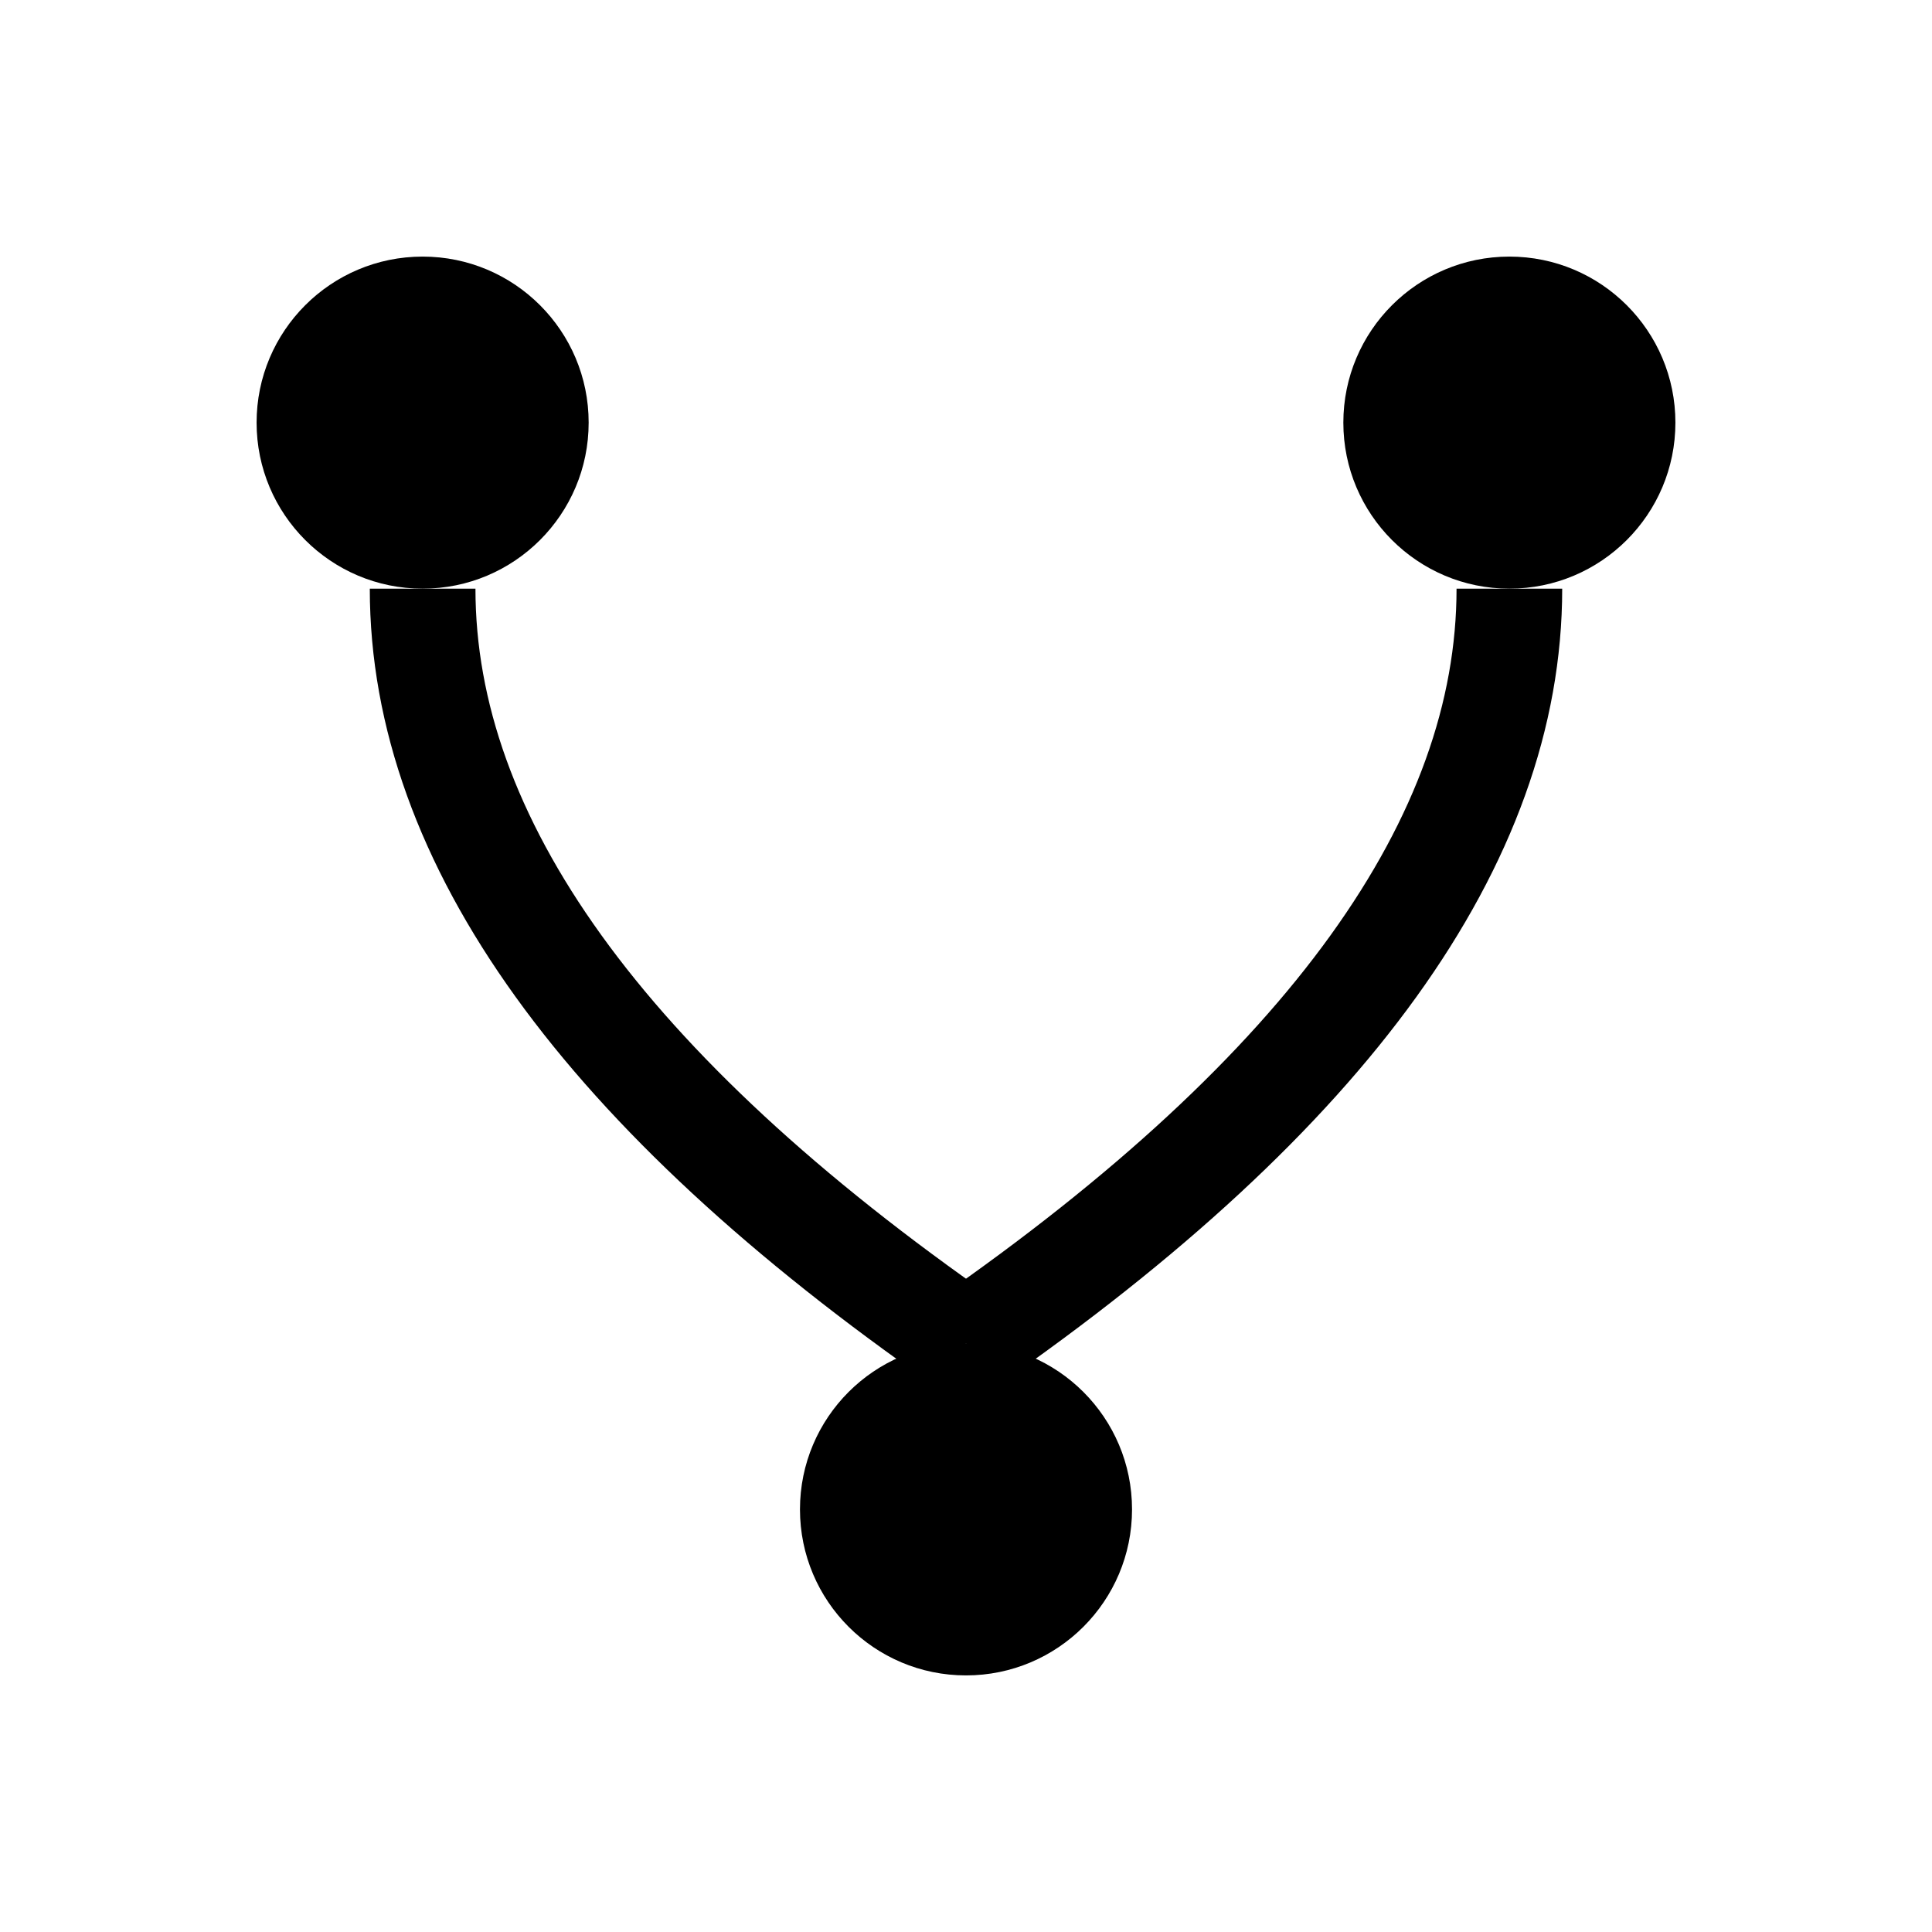
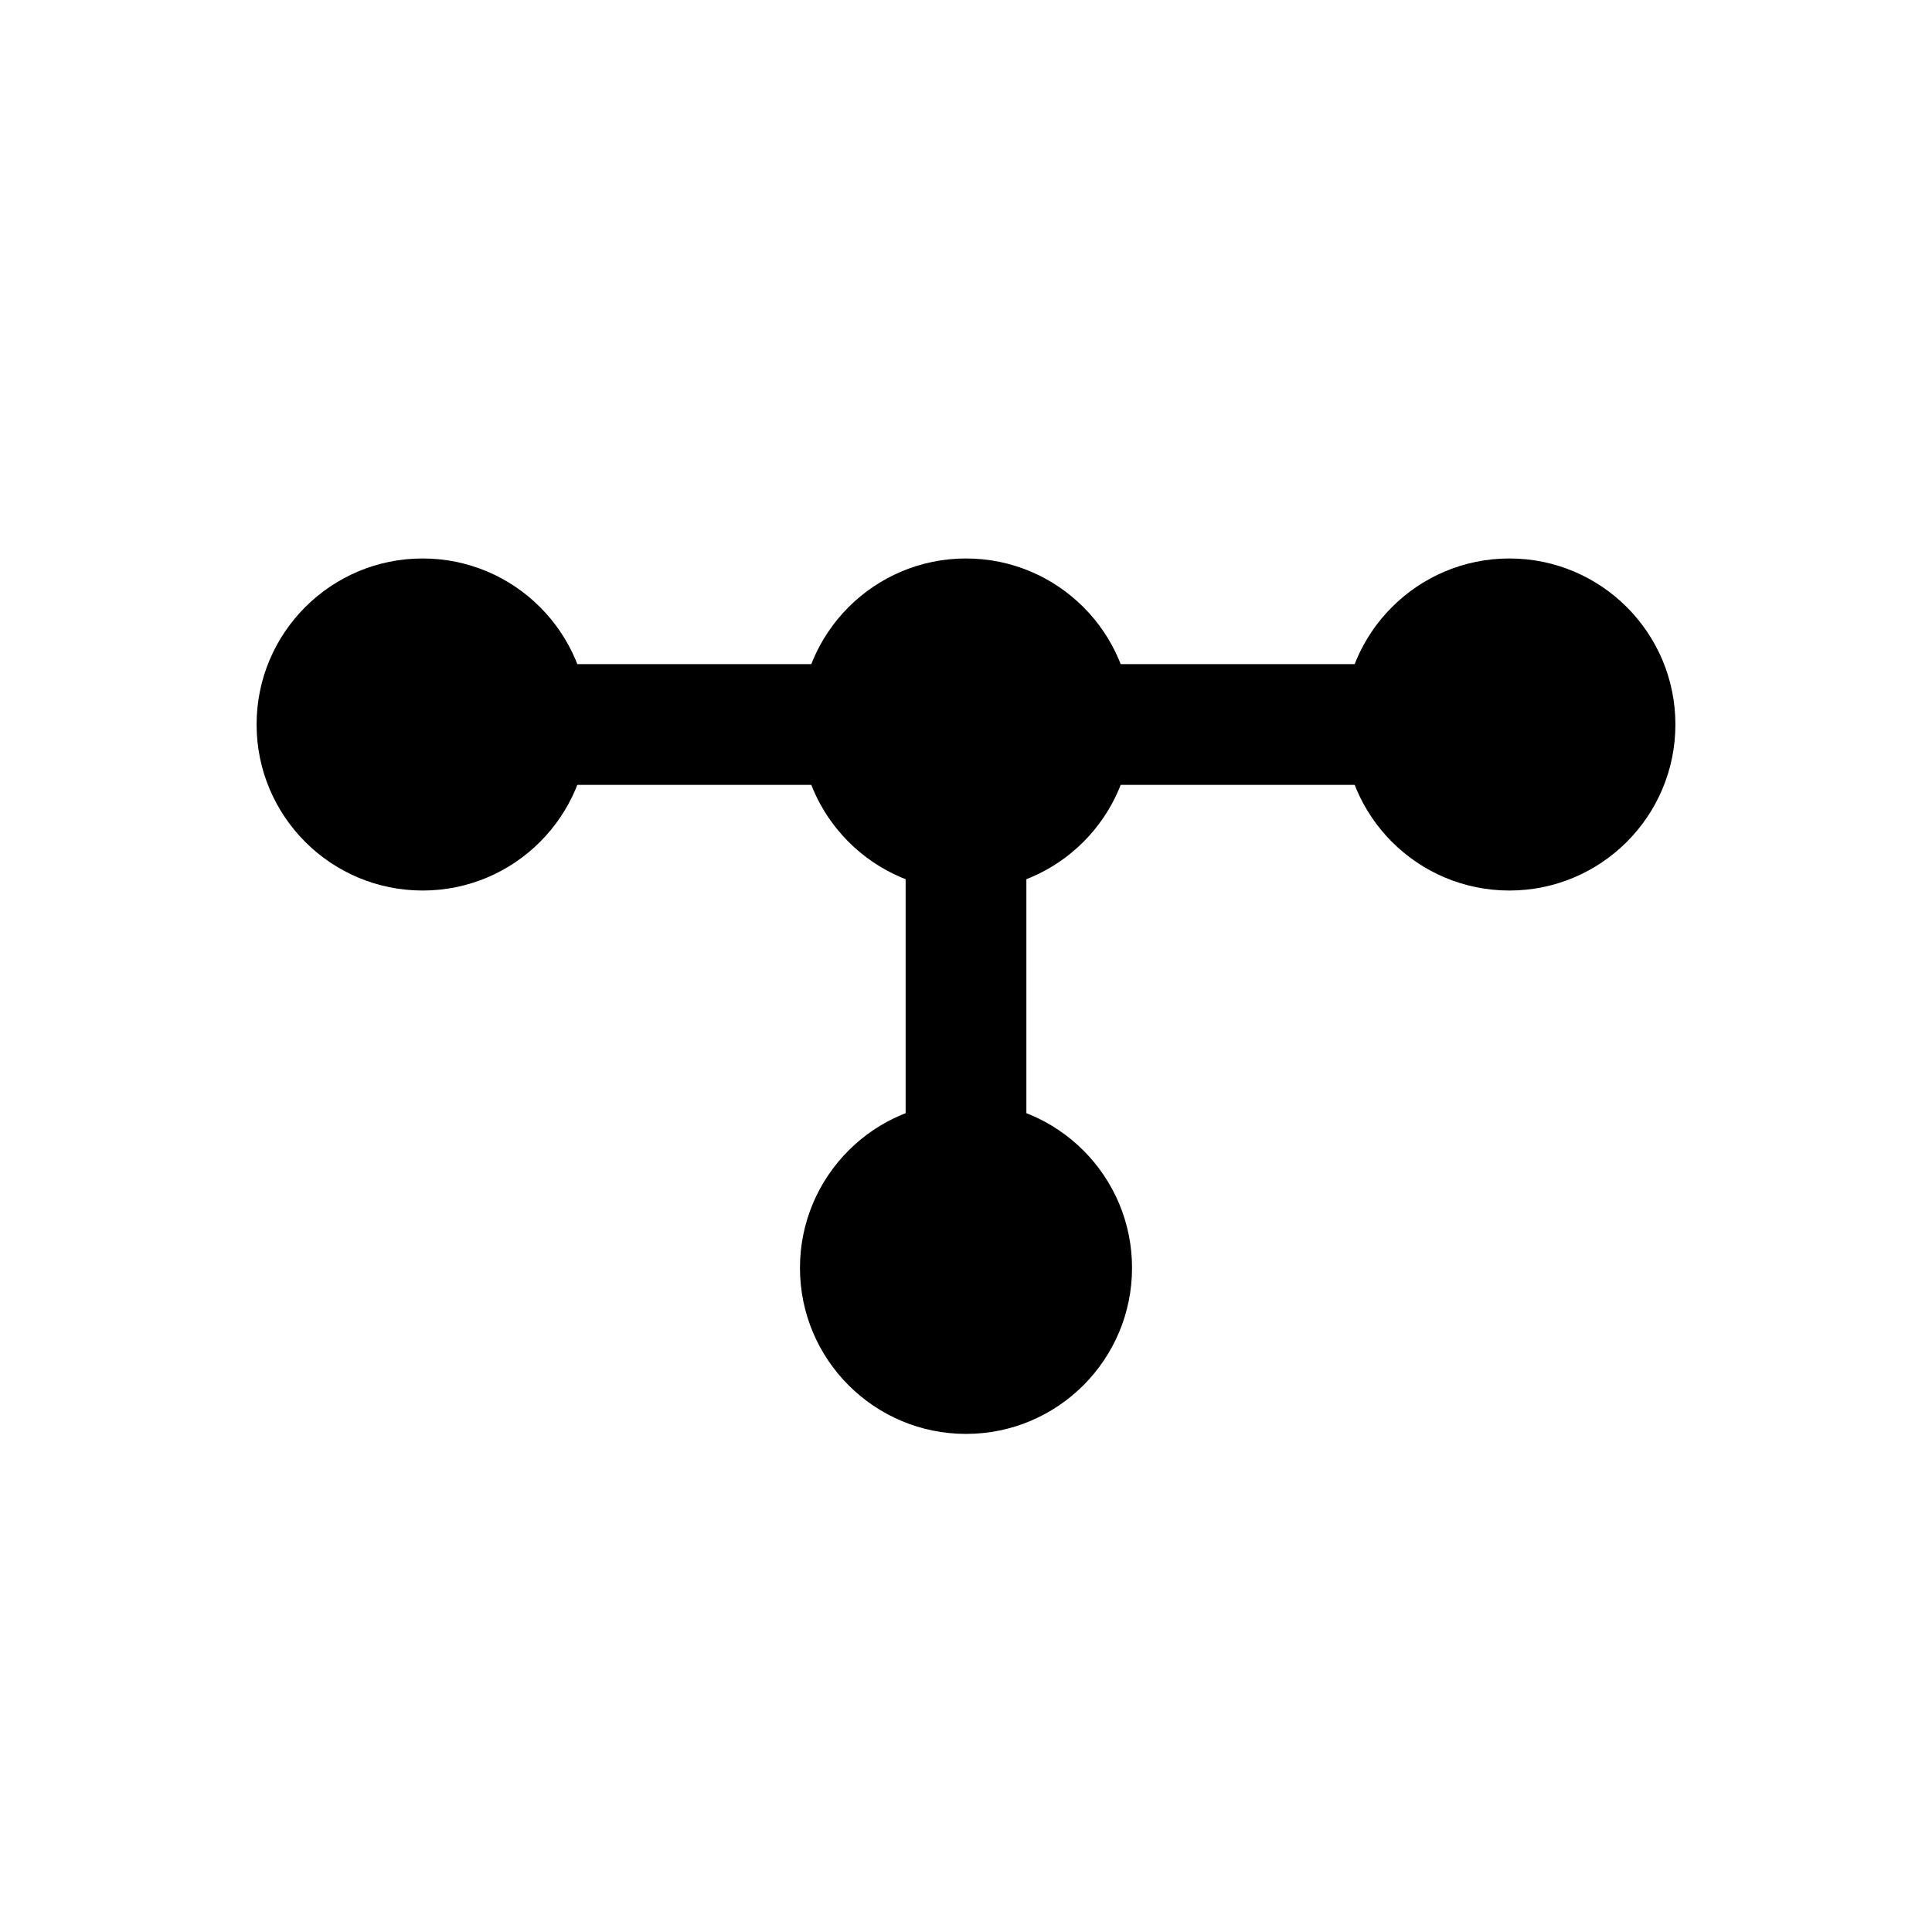
<svg xmlns="http://www.w3.org/2000/svg" viewBox="0 0 256 256" fill="currentColor">
-   <circle cx="56" cy="56" r="22" />
-   <circle cx="200" cy="56" r="22" />
-   <circle cx="128" cy="200" r="22" />
-   <path d="M56 78Q56 128 128 178" fill="none" stroke="currentColor" stroke-width="14" />
-   <path d="M200 78Q200 128 128 178" fill="none" stroke="currentColor" stroke-width="14" />
+   <rect x="48" y="88" width="160" height="16" />
+   <rect x="120" y="104" width="16" height="64" />
+   <circle cx="56" cy="96" r="22" />
+   <circle cx="128" cy="96" r="22" />
+   <circle cx="200" cy="96" r="22" />
+   <circle cx="128" cy="168" r="22" />
</svg>
